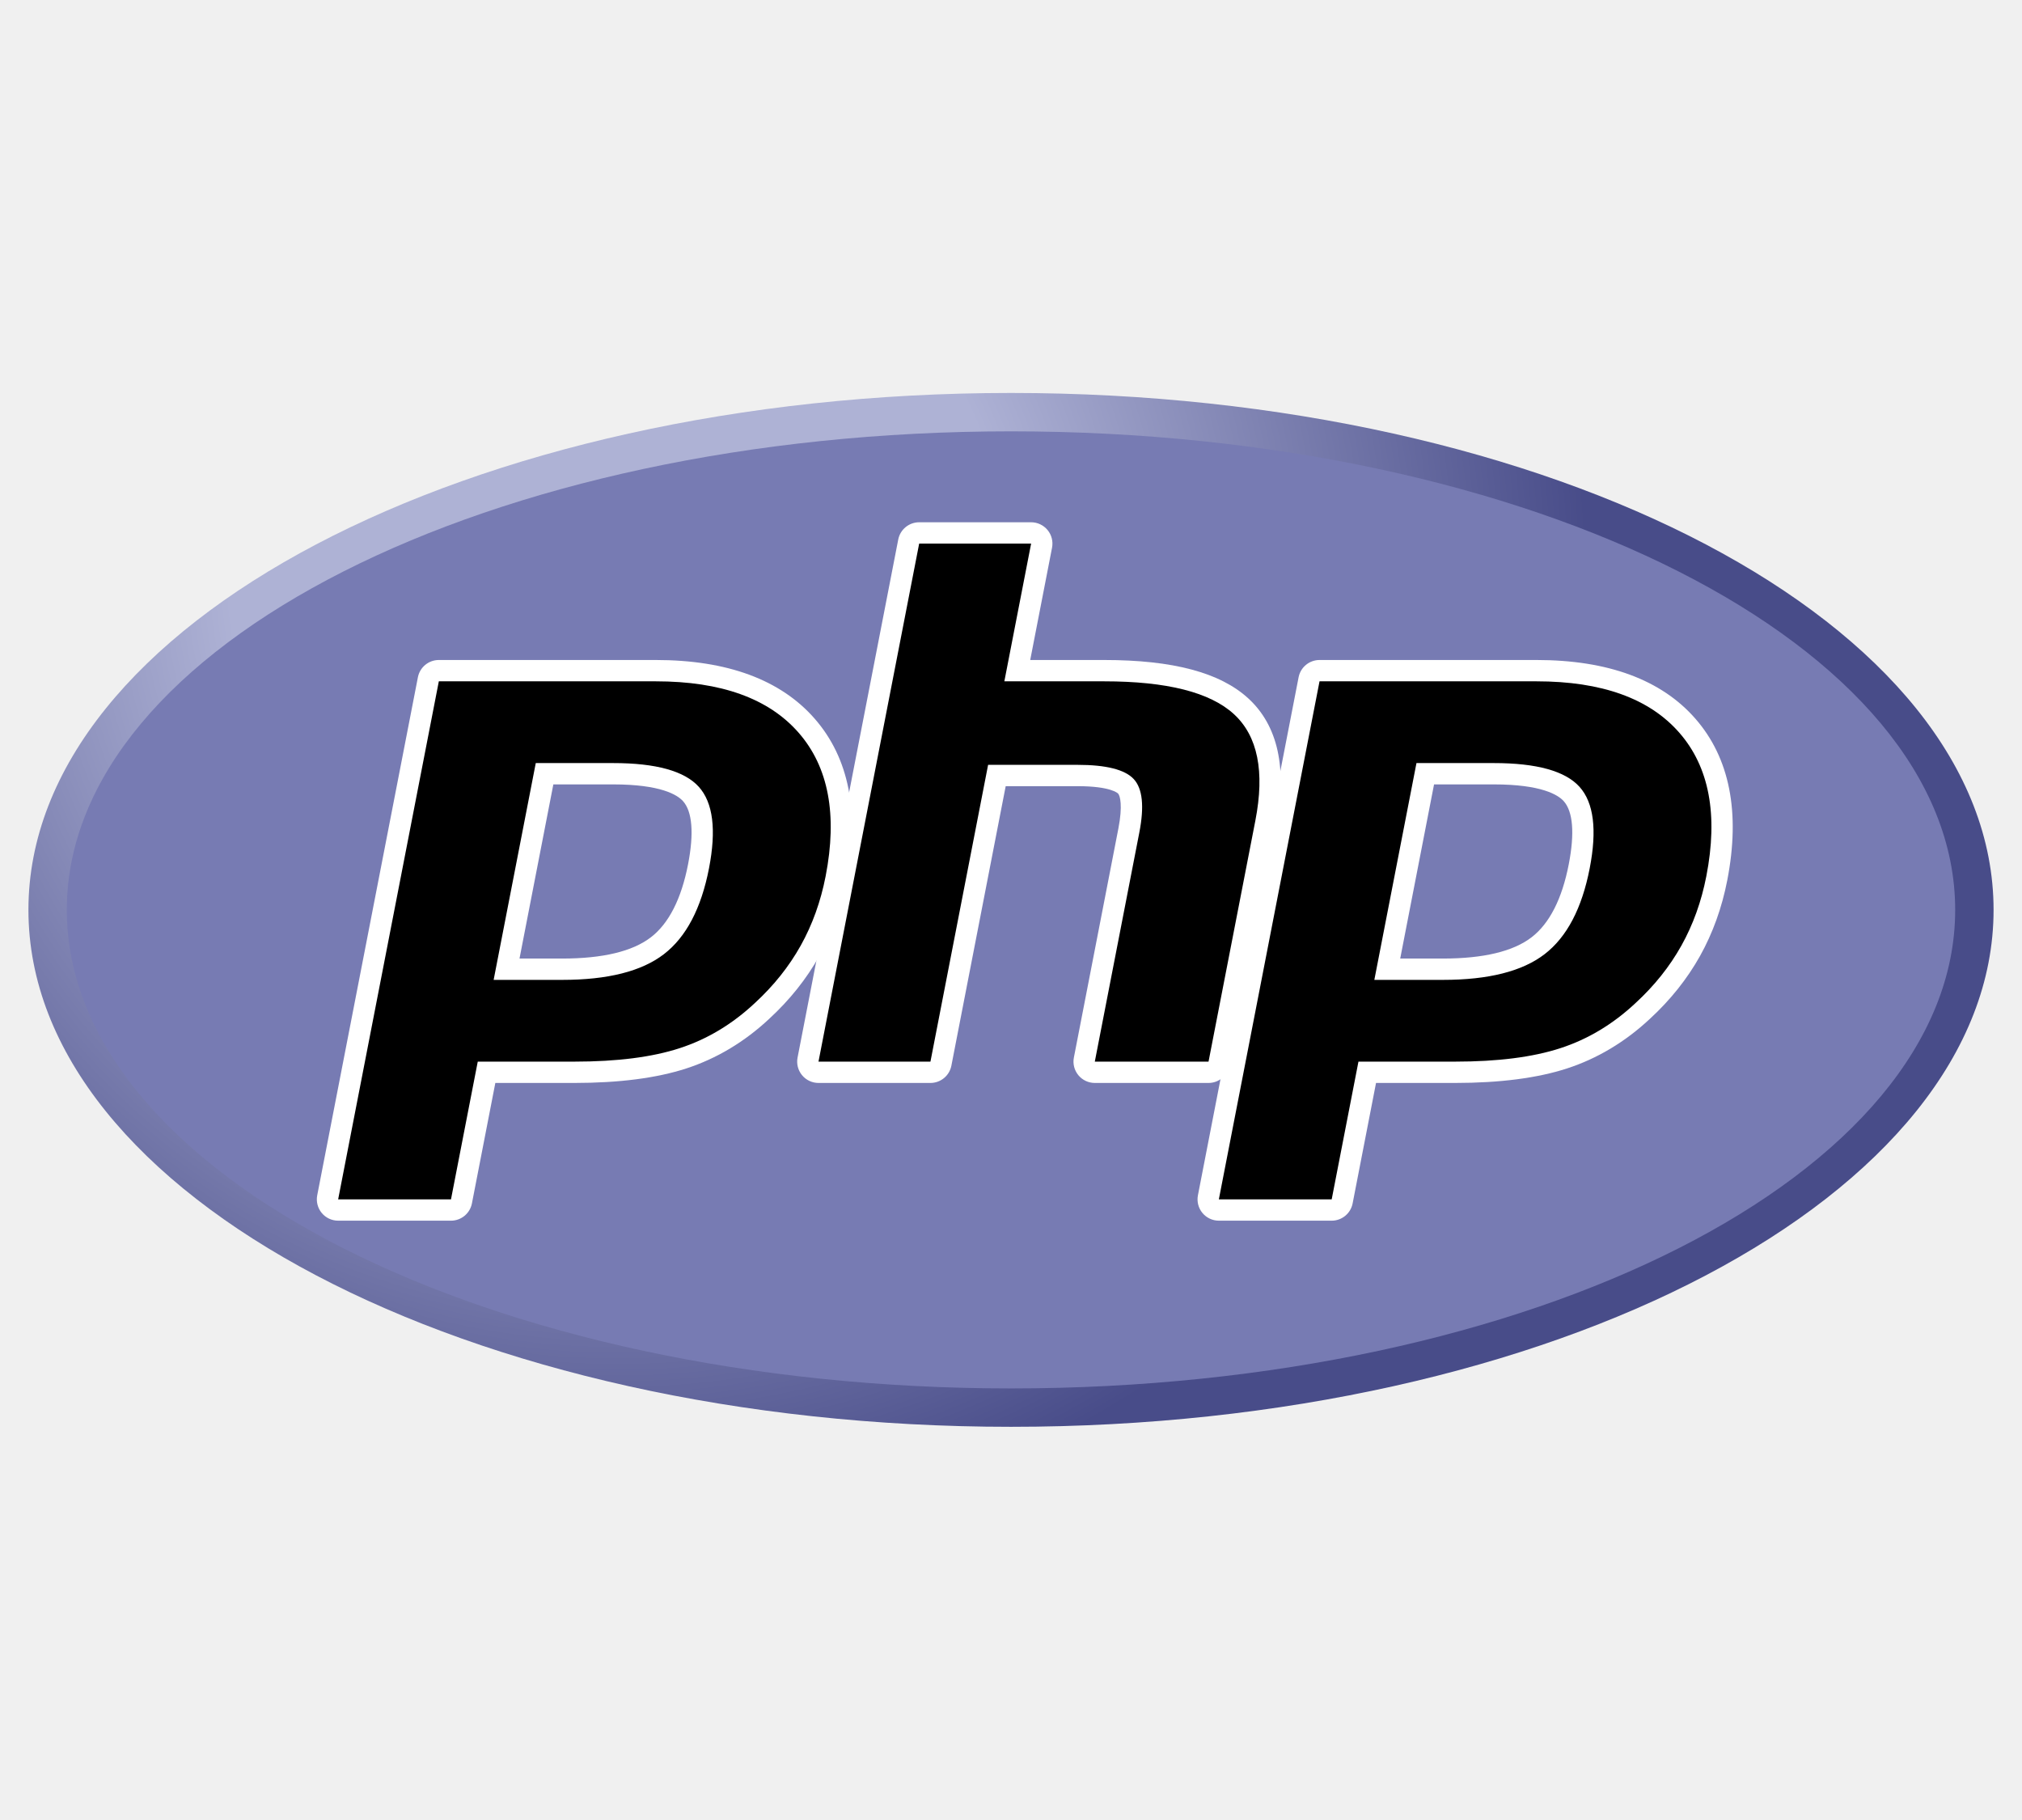
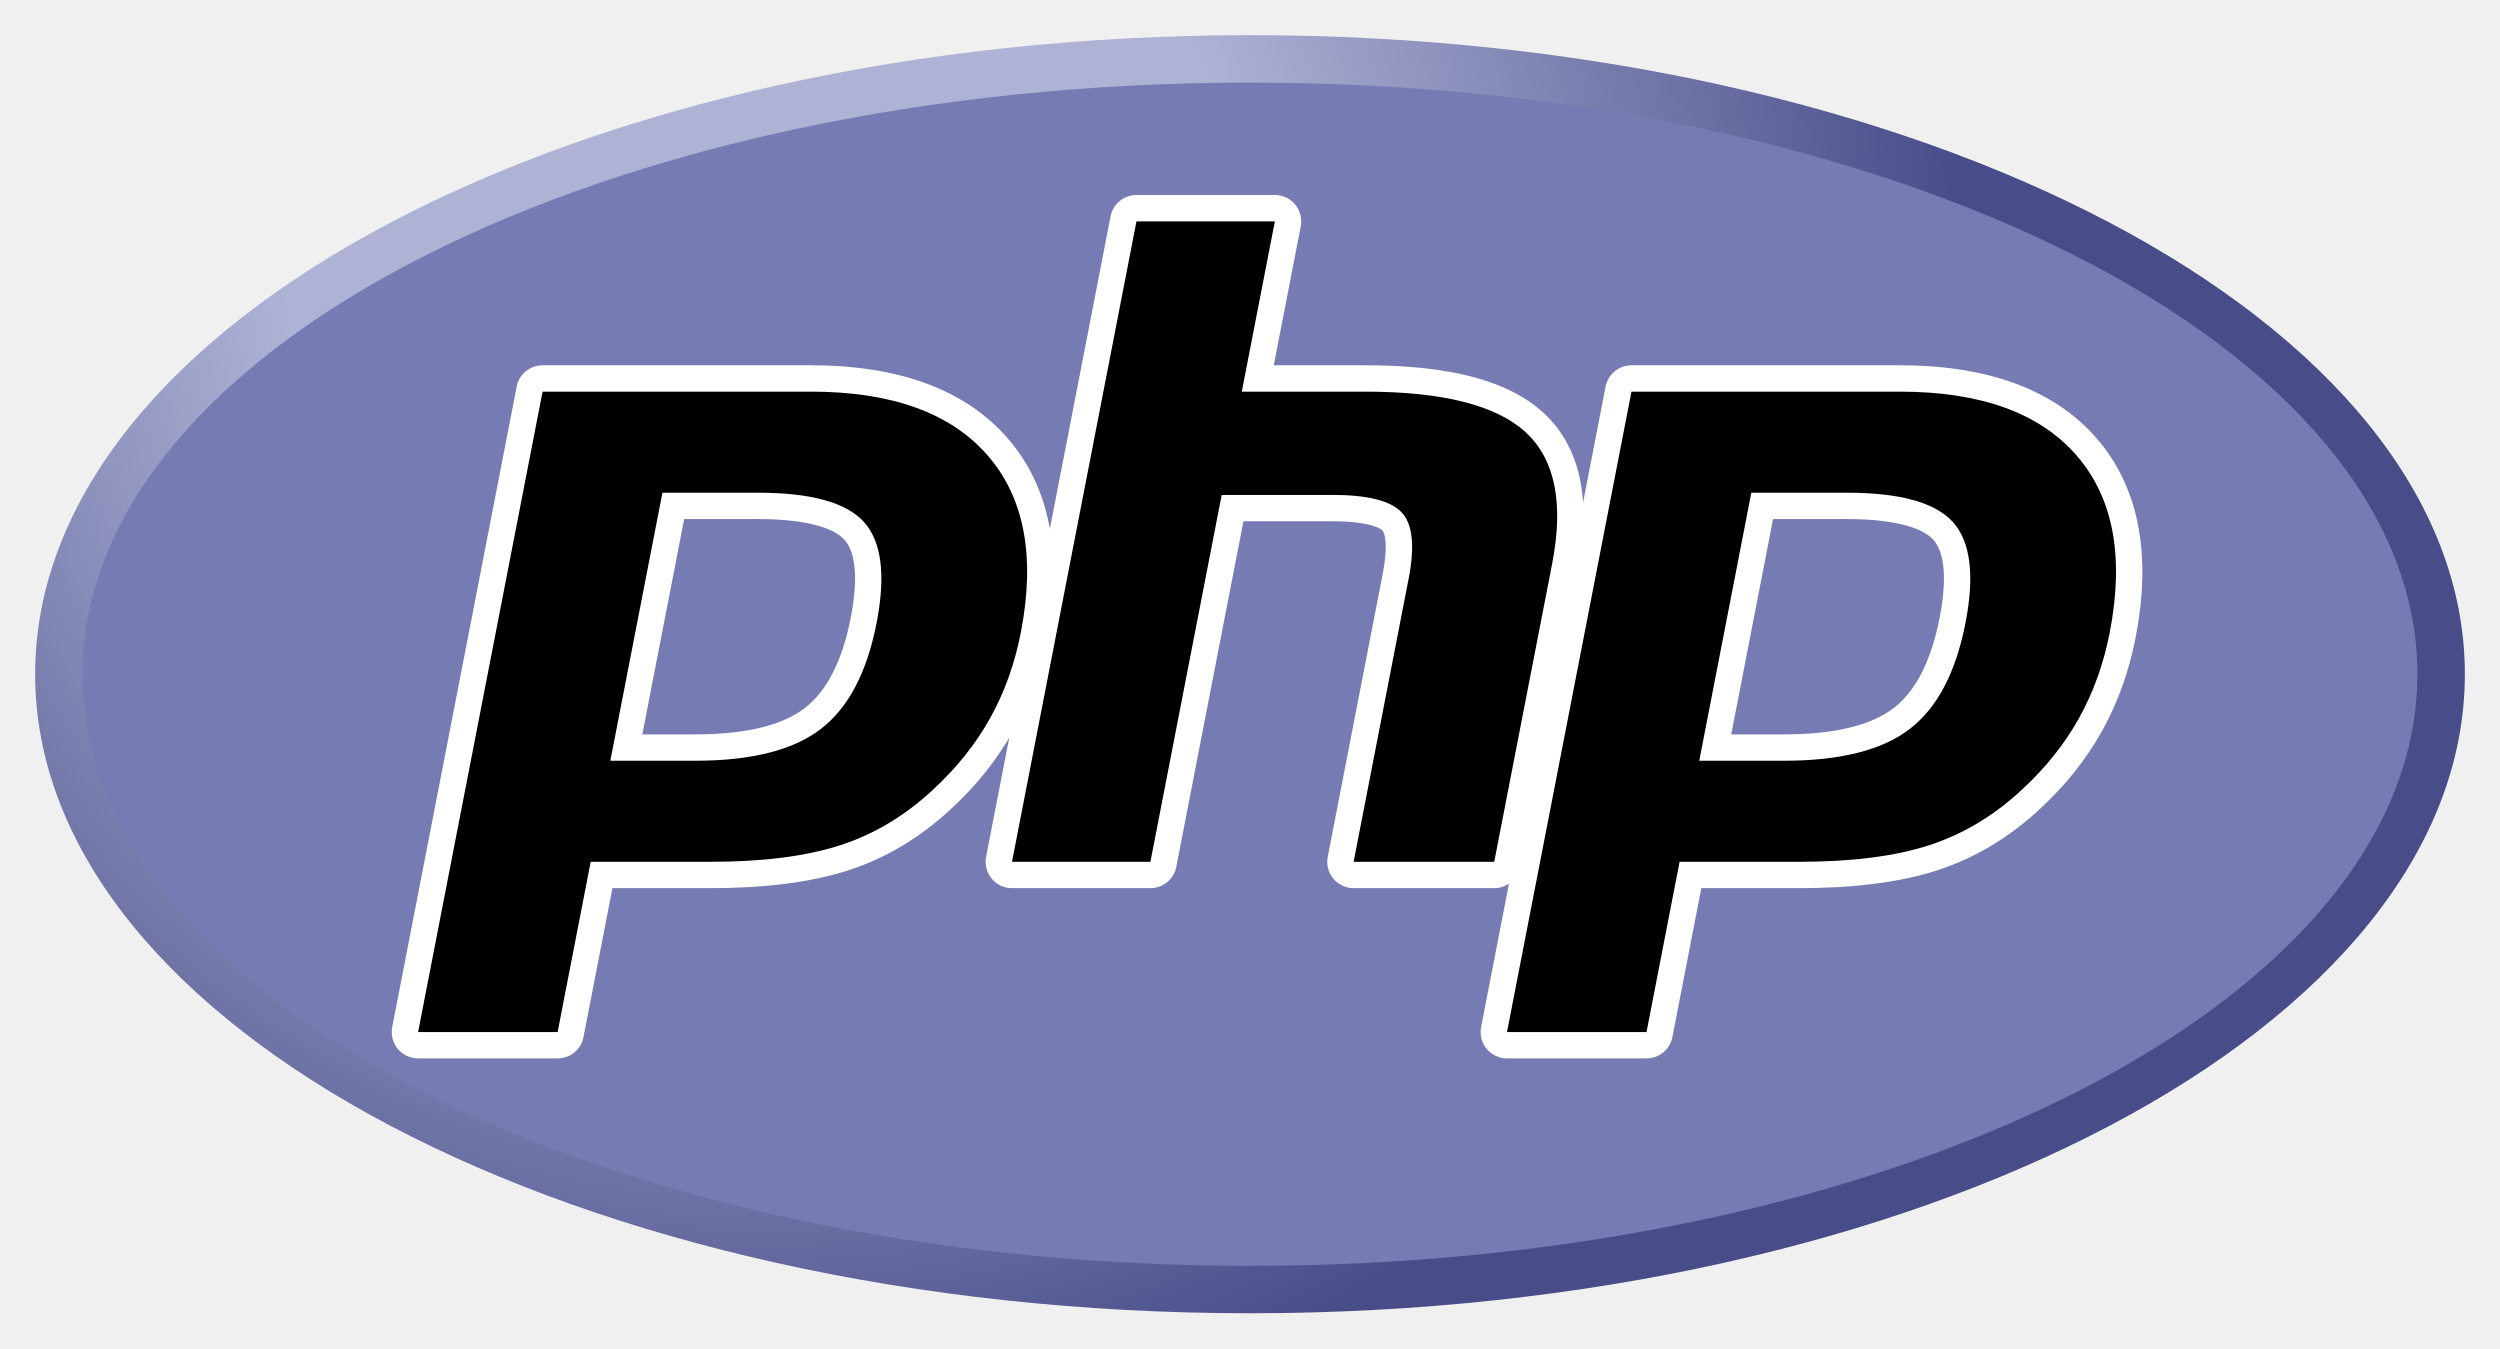
- <svg xmlns="http://www.w3.org/2000/svg" height="640" id="640" version="1.1" viewBox="0 0 711.201 383.598" width="711.201" xml:space="preserve">
-   <defs id="defs3434">
-     <clipPath clipPathUnits="userSpaceOnUse" id="clipPath3444">
-       <path d="M 11.52,162 C 11.52,81.677 135.307,16.561 288,16.561 l 0,0 c 152.693,0 276.481,65.116 276.481,145.439 l 0,0 c 0,80.322 -123.788,145.439 -276.481,145.439 l 0,0 C 135.307,307.439 11.52,242.322 11.52,162" id="path3446" />
+ <svg viewBox="0 0 711.201 383.598">
+   <defs>
+     <clipPath id="a" clipPathUnits="userSpaceOnUse">
+       <path d="M11.52 162C11.52 81.677 135.307 16.561 288 16.561S564.481 81.677 564.481 162c0 80.322-123.788 145.439-276.481 145.439-152.693 0-276.48-65.117-276.48-145.439" />
    </clipPath>
-     <radialGradient cx="0" cy="0" fx="0" fy="0" gradientTransform="matrix(363.0579,0,0,-363.0579,177.52,256.3071)" gradientUnits="userSpaceOnUse" id="radialGradient3452" r="1" spreadMethod="pad">
-       <stop id="stop3454" offset="0" style="stop-opacity:1;stop-color:#aeb2d5" />
-       <stop id="stop3456" offset="0.3" style="stop-opacity:1;stop-color:#aeb2d5" />
-       <stop id="stop3458" offset="0.75" style="stop-opacity:1;stop-color:#484c89" />
-       <stop id="stop3460" offset="1" style="stop-opacity:1;stop-color:#484c89" />
+     <radialGradient id="b" cx="0" cy="0" r="1" fx="0" fy="0" gradientTransform="matrix(363.0579 0 0 -363.0579 177.52 256.307)" gradientUnits="userSpaceOnUse" spreadMethod="pad">
+       <stop offset="0" style="stop-opacity:1;stop-color:#aeb2d5" />
+       <stop offset=".3" style="stop-opacity:1;stop-color:#aeb2d5" />
+       <stop offset=".75" style="stop-opacity:1;stop-color:#484c89" />
+       <stop offset="1" style="stop-opacity:1;stop-color:#484c89" />
    </radialGradient>
-     <clipPath clipPathUnits="userSpaceOnUse" id="clipPath3468">
-       <path d="M 0,324 576,324 576,0 0,0 0,324 Z" id="path3470" />
+     <clipPath id="c" clipPathUnits="userSpaceOnUse">
+       <path d="M0 324h576V0H0v324z" />
    </clipPath>
-     <clipPath clipPathUnits="userSpaceOnUse" id="clipPath3480">
-       <path d="M 0,324 576,324 576,0 0,0 0,324 Z" id="path3482" />
+     <clipPath id="d" clipPathUnits="userSpaceOnUse">
+       <path d="M0 324h576V0H0v324z" />
    </clipPath>
  </defs>
-   <g id="g3438" transform="matrix(1.25,0,0,-1.25,-4.4,394.2987)">
-     <g id="g3440">
-       <g clip-path="url(#clipPath3444)" id="g3442">
-         <g id="g3448">
-           <g id="g3450">
-             <path d="M 11.52,162 C 11.52,81.677 135.307,16.561 288,16.561 l 0,0 c 152.693,0 276.481,65.116 276.481,145.439 l 0,0 c 0,80.322 -123.788,145.439 -276.481,145.439 l 0,0 C 135.307,307.439 11.52,242.322 11.52,162" id="path3462" style="fill:url(#radialGradient3452);stroke:none" />
-           </g>
-         </g>
-       </g>
-     </g>
-     <g id="g3464">
-       <g clip-path="url(#clipPath3468)" id="g3466">
-         <g id="g3472" transform="translate(288,27.3594)">
-           <path d="M 0,0 C 146.729,0 265.68,60.281 265.68,134.641 265.68,209 146.729,269.282 0,269.282 -146.729,269.282 -265.68,209 -265.68,134.641 -265.68,60.281 -146.729,0 0,0" id="path3474" style="fill:#777bb3;fill-opacity:1;fill-rule:nonzero;stroke:none" />
-         </g>
-       </g>
-     </g>
-     <g id="g3476">
-       <g clip-path="url(#clipPath3480)" id="g3478">
-         <g id="g3484" transform="translate(161.7344,145.3066)">
-           <path d="m 0,0 c 12.065,0 21.072,2.225 26.771,6.611 5.638,4.341 9.532,11.862 11.573,22.353 1.903,9.806 1.178,16.653 -2.154,20.348 C 32.783,53.086 25.417,55 14.297,55 L -4.984,55 -15.673,0 0,0 Z m -63.063,-67.75 c -0.895,0 -1.745,0.4 -2.314,1.092 -0.57,0.691 -0.801,1.601 -0.63,2.48 L -37.679,81.573 C -37.405,82.982 -36.17,84 -34.734,84 L 26.32,84 C 45.508,84 59.79,78.79 68.767,68.513 77.792,58.182 80.579,43.741 77.05,25.592 75.614,18.198 73.144,11.331 69.709,5.183 66.27,-0.972 61.725,-6.667 56.198,-11.747 49.582,-17.939 42.094,-22.429 33.962,-25.071 25.959,-27.678 15.681,-29 3.414,-29 l -24.722,0 -7.06,-36.322 c -0.274,-1.41 -1.508,-2.428 -2.944,-2.428 l -31.751,0 z" id="path3486" style="fill:#000000;fill-opacity:1;fill-rule:nonzero;stroke:none" />
-         </g>
-         <g id="g3488" transform="translate(159.2236,197.3071)">
-           <path d="m 0,0 16.808,0 c 13.421,0 18.083,-2.945 19.667,-4.7 2.628,-2.914 3.124,-9.058 1.435,-17.767 C 36.012,-32.217 32.494,-39.13 27.452,-43.012 22.29,-46.986 13.898,-49 2.511,-49 L -9.523,-49 0,0 Z m 28.831,35 -61.055,0 c -2.872,0 -5.341,-2.036 -5.889,-4.855 l -28.328,-145.751 c -0.342,-1.759 0.12,-3.578 1.259,-4.961 1.14,-1.383 2.838,-2.183 4.63,-2.183 l 31.75,0 c 2.873,0 5.342,2.036 5.89,4.855 l 6.588,33.895 22.249,0 c 12.582,0 23.174,1.372 31.479,4.077 8.541,2.775 16.399,7.48 23.354,13.984 5.752,5.292 10.49,11.232 14.08,17.657 3.591,6.427 6.171,13.594 7.668,21.302 3.715,19.104 0.697,34.402 -8.969,45.466 C 63.965,29.444 48.923,35 28.831,35 m -45.633,-90 19.313,0 c 12.801,0 22.336,2.411 28.601,7.234 6.266,4.824 10.492,12.875 12.688,24.157 2.101,10.832 1.144,18.476 -2.871,22.929 C 36.909,3.773 28.87,6 16.808,6 L -4.946,6 -16.802,-55 M 28.831,29 C 47.198,29 60.597,24.18 69.019,14.539 77.44,4.898 79.976,-8.559 76.616,-25.836 75.233,-32.953 72.894,-39.46 69.601,-45.355 66.304,-51.254 61.999,-56.648 56.679,-61.539 50.339,-67.472 43.296,-71.7 35.546,-74.218 27.796,-76.743 17.925,-78 5.925,-78 l -27.196,0 -7.531,-38.75 -31.75,0 28.328,145.75 61.055,0" id="path3490" style="fill:#ffffff;fill-opacity:1;fill-rule:nonzero;stroke:none" />
-         </g>
-         <g id="g3492" transform="translate(311.583,116.3066)">
-           <path d="m 0,0 c -0.896,0 -1.745,0.4 -2.314,1.092 -0.571,0.691 -0.802,1.6 -0.631,2.48 L 9.586,68.061 C 10.778,74.194 10.484,78.596 8.759,80.456 7.703,81.593 4.531,83.5 -4.848,83.5 L -27.55,83.5 -43.305,2.428 C -43.579,1.018 -44.814,0 -46.25,0 l -31.5,0 c -0.896,0 -1.745,0.4 -2.315,1.092 -0.57,0.691 -0.801,1.601 -0.63,2.48 l 28.328,145.751 c 0.274,1.409 1.509,2.427 2.945,2.427 l 31.5,0 c 0.896,0 1.745,-0.4 2.315,-1.091 0.57,-0.692 0.801,-1.601 0.63,-2.481 L -21.813,113 2.609,113 c 18.605,0 31.221,-3.28 38.569,-10.028 7.49,-6.884 9.827,-17.891 6.947,-32.719 L 34.945,2.428 C 34.671,1.018 33.437,0 32,0 L 0,0 Z" id="path3494" style="fill:#000000;fill-opacity:1;fill-rule:nonzero;stroke:none" />
-         </g>
-         <g id="g3496" transform="translate(293.6611,271.0571)">
-           <path d="m 0,0 -31.5,0 c -2.873,0 -5.342,-2.036 -5.89,-4.855 l -28.328,-145.751 c -0.342,-1.759 0.12,-3.578 1.26,-4.961 1.14,-1.383 2.838,-2.183 4.63,-2.183 l 31.5,0 c 2.872,0 5.342,2.036 5.89,4.855 l 15.283,78.645 20.229,0 c 9.363,0 11.328,-2 11.407,-2.086 0.568,-0.611 1.315,-3.441 0.082,-9.781 l -12.531,-64.489 c -0.342,-1.759 0.12,-3.578 1.26,-4.961 1.14,-1.383 2.838,-2.183 4.63,-2.183 l 32,0 c 2.872,0 5.342,2.036 5.89,4.855 l 13.179,67.825 c 3.093,15.921 0.447,27.864 -7.861,35.5 -7.928,7.281 -21.208,10.82 -40.599,10.82 l -20.784,0 6.143,31.605 C 6.231,-5.386 5.77,-3.566 4.63,-2.184 3.49,-0.801 1.792,0 0,0 m 0,-6 -7.531,-38.75 28.062,0 c 17.657,0 29.836,-3.082 36.539,-9.238 6.703,-6.16 8.711,-16.141 6.032,-29.938 l -13.18,-67.824 -32,0 12.531,64.488 c 1.426,7.336 0.902,12.34 -1.574,15.008 -2.477,2.668 -7.746,4.004 -15.805,4.004 l -25.176,0 -16.226,-83.5 -31.5,0 L -31.5,-6 0,-6" id="path3498" style="fill:#ffffff;fill-opacity:1;fill-rule:nonzero;stroke:none" />
-         </g>
-         <g id="g3500" transform="translate(409.5498,145.3066)">
-           <path d="m 0,0 c 12.065,0 21.072,2.225 26.771,6.611 5.638,4.34 9.532,11.861 11.574,22.353 1.903,9.806 1.178,16.653 -2.155,20.348 C 32.783,53.086 25.417,55 14.297,55 L -4.984,55 -15.673,0 0,0 Z m -63.062,-67.75 c -0.895,0 -1.745,0.4 -2.314,1.092 -0.57,0.691 -0.802,1.601 -0.631,2.48 L -37.679,81.573 C -37.404,82.982 -36.17,84 -34.733,84 L 26.32,84 C 45.509,84 59.79,78.79 68.768,68.513 77.793,58.183 80.579,43.742 77.051,25.592 75.613,18.198 73.144,11.331 69.709,5.183 66.27,-0.972 61.725,-6.667 56.198,-11.747 49.582,-17.939 42.094,-22.429 33.962,-25.071 25.959,-27.678 15.681,-29 3.414,-29 l -24.723,0 -7.057,-36.322 c -0.275,-1.41 -1.509,-2.428 -2.946,-2.428 l -31.75,0 z" id="path3502" style="fill:#000000;fill-opacity:1;fill-rule:nonzero;stroke:none" />
-         </g>
-         <g id="g3504" transform="translate(407.0391,197.3071)">
-           <path d="M 0,0 16.808,0 C 30.229,0 34.891,-2.945 36.475,-4.7 39.104,-7.614 39.6,-13.758 37.91,-22.466 36.012,-32.217 32.493,-39.13 27.452,-43.012 22.29,-46.986 13.898,-49 2.511,-49 L -9.522,-49 0,0 Z m 28.831,35 -61.054,0 c -2.872,0 -5.341,-2.036 -5.889,-4.855 L -66.44,-115.606 c -0.342,-1.759 0.12,-3.578 1.259,-4.961 1.14,-1.383 2.838,-2.183 4.63,-2.183 l 31.75,0 c 2.872,0 5.342,2.036 5.89,4.855 l 6.587,33.895 22.249,0 c 12.582,0 23.174,1.372 31.479,4.077 8.541,2.775 16.401,7.481 23.356,13.986 5.752,5.291 10.488,11.23 14.078,17.655 3.591,6.427 6.171,13.594 7.668,21.302 3.715,19.105 0.697,34.403 -8.969,45.467 C 63.965,29.444 48.924,35 28.831,35 m -45.632,-90 19.312,0 c 12.801,0 22.336,2.411 28.601,7.234 6.267,4.824 10.492,12.875 12.688,24.157 2.102,10.832 1.145,18.476 -2.871,22.929 C 36.909,3.773 28.87,6 16.808,6 L -4.946,6 -16.801,-55 M 28.831,29 C 47.198,29 60.597,24.18 69.019,14.539 77.441,4.898 79.976,-8.559 76.616,-25.836 75.233,-32.953 72.894,-39.46 69.601,-45.355 66.304,-51.254 61.999,-56.648 56.679,-61.539 50.339,-67.472 43.296,-71.7 35.546,-74.218 27.796,-76.743 17.925,-78 5.925,-78 l -27.196,0 -7.53,-38.75 -31.75,0 28.328,145.75 61.054,0" id="path3506" style="fill:#ffffff;fill-opacity:1;fill-rule:nonzero;stroke:none" />
-         </g>
-       </g>
-     </g>
+   <g clip-path="url(#a)" transform="matrix(1.25 0 0 -1.25 -4.4 394.299)">
+     <path d="M11.52 162C11.52 81.677 135.307 16.561 288 16.561S564.481 81.677 564.481 162c0 80.322-123.788 145.439-276.481 145.439-152.693 0-276.48-65.117-276.48-145.439" style="fill:url(#b);stroke:none" />
+   </g>
+   <g clip-path="url(#c)" transform="matrix(1.25 0 0 -1.25 -4.4 394.299)">
+     <path d="M288 27.36c146.729 0 265.68 60.28 265.68 134.64 0 74.36-118.951 134.641-265.68 134.641S22.32 236.36 22.32 162.001C22.32 87.64 141.271 27.358 288 27.358" style="fill:#777bb3;fill-opacity:1;fill-rule:nonzero;stroke:none" />
+   </g>
+   <g clip-path="url(#d)" transform="matrix(1.25 0 0 -1.25 -4.4 394.299)">
+     <path d="M161.734 145.307c12.065 0 21.072 2.225 26.771 6.61 5.638 4.342 9.532 11.863 11.573 22.354 1.903 9.806 1.178 16.653-2.154 20.348-3.407 3.774-10.773 5.688-21.893 5.688h-19.28l-10.69-55h15.673zm-63.063-67.75a2.998 2.998 0 00-2.944 3.572l28.328 145.75a3 3 0 002.945 2.428h61.054c19.188 0 33.47-5.21 42.447-15.487 9.025-10.331 11.812-24.772 8.283-42.921-1.436-7.394-3.906-14.261-7.34-20.41-3.44-6.154-7.985-11.85-13.512-16.93-6.616-6.191-14.104-10.681-22.236-13.323-8.003-2.607-18.28-3.93-30.548-3.93h-24.722l-7.06-36.321a3 3 0 00-2.944-2.428h-31.75z" style="fill:#000;fill-opacity:1;fill-rule:nonzero;stroke:none" />
+     <path d="M159.224 197.307h16.808c13.42 0 18.083-2.945 19.667-4.7 2.628-2.914 3.124-9.058 1.435-17.767-1.898-9.75-5.416-16.663-10.458-20.545-5.162-3.974-13.554-5.988-24.941-5.988H149.7l9.523 49zm28.83 35H127a6 6 0 01-5.89-4.855L92.784 81.702a6 6 0 015.889-7.144h31.75a6 6 0 015.89 4.854l6.588 33.895h22.249c12.582 0 23.174 1.372 31.479 4.077 8.54 2.775 16.399 7.48 23.354 13.984 5.752 5.292 10.49 11.232 14.08 17.657 3.59 6.427 6.17 13.594 7.668 21.302 3.715 19.104.697 34.402-8.97 45.466-9.571 10.958-24.613 16.514-44.705 16.514m-45.633-90h19.313c12.8 0 22.336 2.411 28.6 7.234 6.267 4.824 10.493 12.875 12.689 24.157 2.1 10.832 1.144 18.476-2.871 22.93-4.02 4.452-12.06 6.68-24.121 6.68h-21.754l-11.856-61m45.633 84c18.367 0 31.766-4.82 40.188-14.462 8.42-9.64 10.957-23.098 7.597-40.375-1.383-7.117-3.722-13.624-7.015-19.519-3.297-5.899-7.602-11.293-12.922-16.184-6.34-5.933-13.383-10.16-21.133-12.679-7.75-2.525-17.621-3.782-29.621-3.782h-27.196l-7.531-38.75h-31.75L127 226.307h61.055" style="fill:#fff;fill-opacity:1;fill-rule:nonzero;stroke:none" />
+     <path d="M311.583 116.307c-.896 0-1.745.4-2.314 1.092a2.994 2.994 0 00-.631 2.48l12.531 64.489c1.192 6.133.898 10.535-.827 12.395-1.056 1.137-4.228 3.044-13.607 3.044h-22.702l-15.755-81.072a3 3 0 00-2.945-2.428h-31.5a2.998 2.998 0 00-2.945 3.572l28.328 145.75a3 3 0 002.945 2.428h31.5a3 3 0 002.945-3.572l-6.836-35.178h24.422c18.605 0 31.221-3.28 38.569-10.028 7.49-6.884 9.827-17.891 6.947-32.72l-13.18-67.824a3 3 0 00-2.945-2.428h-32z" style="fill:#000;fill-opacity:1;fill-rule:nonzero;stroke:none" />
+     <path d="M293.661 271.057h-31.5a6 6 0 01-5.89-4.855l-28.328-145.75a5.998 5.998 0 015.89-7.145h31.5a6 6 0 015.89 4.855l15.283 78.645h20.23c9.362 0 11.327-2 11.406-2.086.568-.61 1.315-3.44.082-9.78l-12.53-64.49a5.998 5.998 0 015.89-7.144h32a6 6 0 015.89 4.855l13.178 67.825c3.093 15.921.447 27.864-7.86 35.5-7.929 7.281-21.209 10.82-40.6 10.82h-20.784l6.143 31.605a6.001 6.001 0 01-5.89 7.145m0-6l-7.53-38.75h28.061c17.657 0 29.836-3.082 36.54-9.238 6.702-6.16 8.71-16.14 6.031-29.938l-13.18-67.824h-32l12.531 64.488c1.426 7.336.902 12.34-1.574 15.008-2.477 2.668-7.746 4.004-15.805 4.004H281.56l-16.226-83.5h-31.5l28.328 145.75h31.5" style="fill:#fff;fill-opacity:1;fill-rule:nonzero;stroke:none" />
+     <path d="M409.55 145.307c12.065 0 21.072 2.225 26.77 6.61 5.639 4.34 9.533 11.862 11.575 22.354 1.903 9.806 1.178 16.653-2.155 20.348-3.407 3.774-10.773 5.688-21.893 5.688h-19.281l-10.69-55h15.674zm-63.062-67.75a2.999 2.999 0 00-2.945 3.572l28.328 145.75a3.002 3.002 0 002.946 2.428h61.053c19.189 0 33.47-5.21 42.448-15.487 9.025-10.33 11.81-24.771 8.283-42.921-1.438-7.394-3.907-14.261-7.342-20.41-3.44-6.154-7.984-11.85-13.511-16.93-6.616-6.191-14.104-10.681-22.236-13.323-8.003-2.607-18.281-3.93-30.548-3.93H388.24l-7.057-36.321a3.001 3.001 0 00-2.946-2.428h-31.75z" style="fill:#000;fill-opacity:1;fill-rule:nonzero;stroke:none" />
+     <path d="M407.04 197.307h16.807c13.421 0 18.083-2.945 19.667-4.7 2.63-2.914 3.125-9.058 1.435-17.766-1.898-9.75-5.417-16.664-10.458-20.546-5.162-3.974-13.554-5.988-24.94-5.988h-12.034l9.522 49zm28.83 35h-61.054a6 6 0 01-5.889-4.855L340.6 81.702a6 6 0 015.889-7.144h31.75a6 6 0 015.89 4.854l6.587 33.895h22.25c12.581 0 23.173 1.372 31.478 4.077 8.541 2.775 16.401 7.481 23.356 13.986 5.752 5.291 10.488 11.23 14.078 17.655 3.591 6.427 6.171 13.594 7.668 21.302 3.715 19.105.697 34.403-8.969 45.467-9.572 10.957-24.613 16.513-44.706 16.513m-45.632-90h19.312c12.801 0 22.336 2.411 28.601 7.234 6.267 4.824 10.492 12.875 12.688 24.157 2.102 10.832 1.145 18.476-2.87 22.93-4.02 4.452-12.06 6.68-24.122 6.68h-21.754l-11.855-61m45.632 84c18.367 0 31.766-4.82 40.188-14.462 8.422-9.64 10.957-23.098 7.597-40.375-1.383-7.117-3.722-13.624-7.015-19.519-3.297-5.899-7.602-11.293-12.922-16.184-6.34-5.933-13.383-10.16-21.133-12.679-7.75-2.525-17.62-3.782-29.62-3.782h-27.197l-7.53-38.75h-31.75l28.328 145.75h61.054" style="fill:#fff;fill-opacity:1;fill-rule:nonzero;stroke:none" />
  </g>
</svg>
